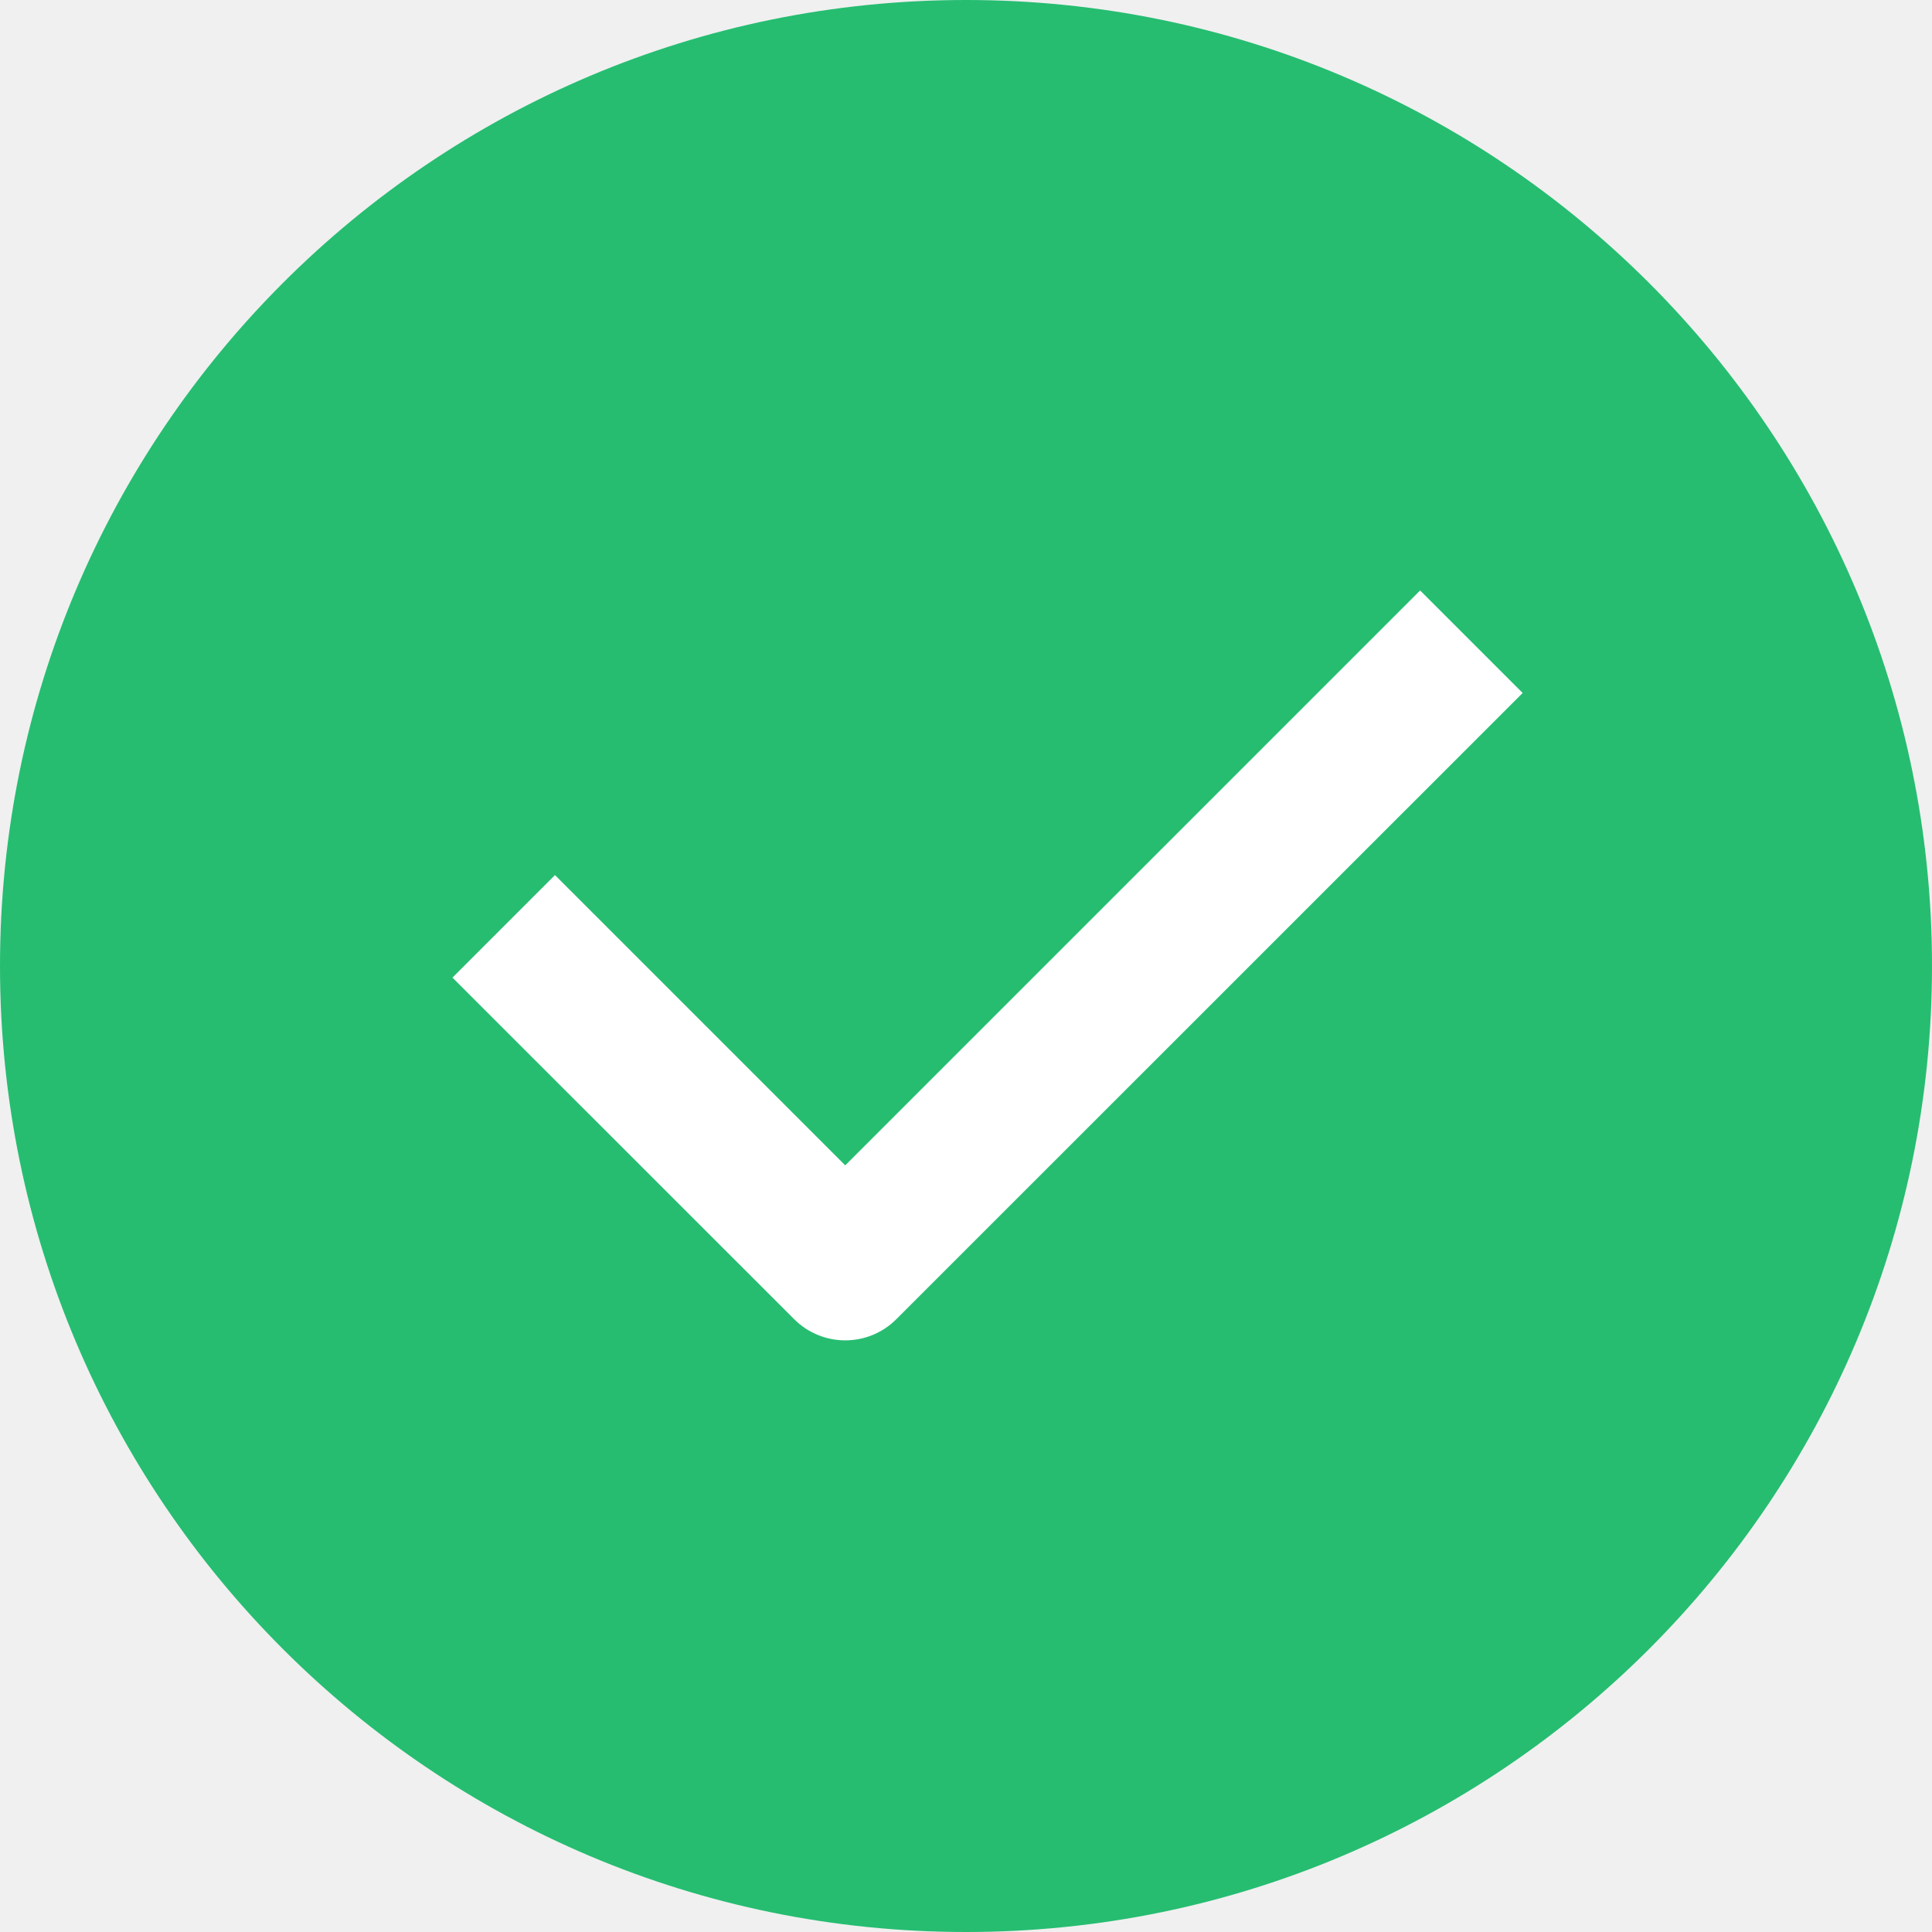
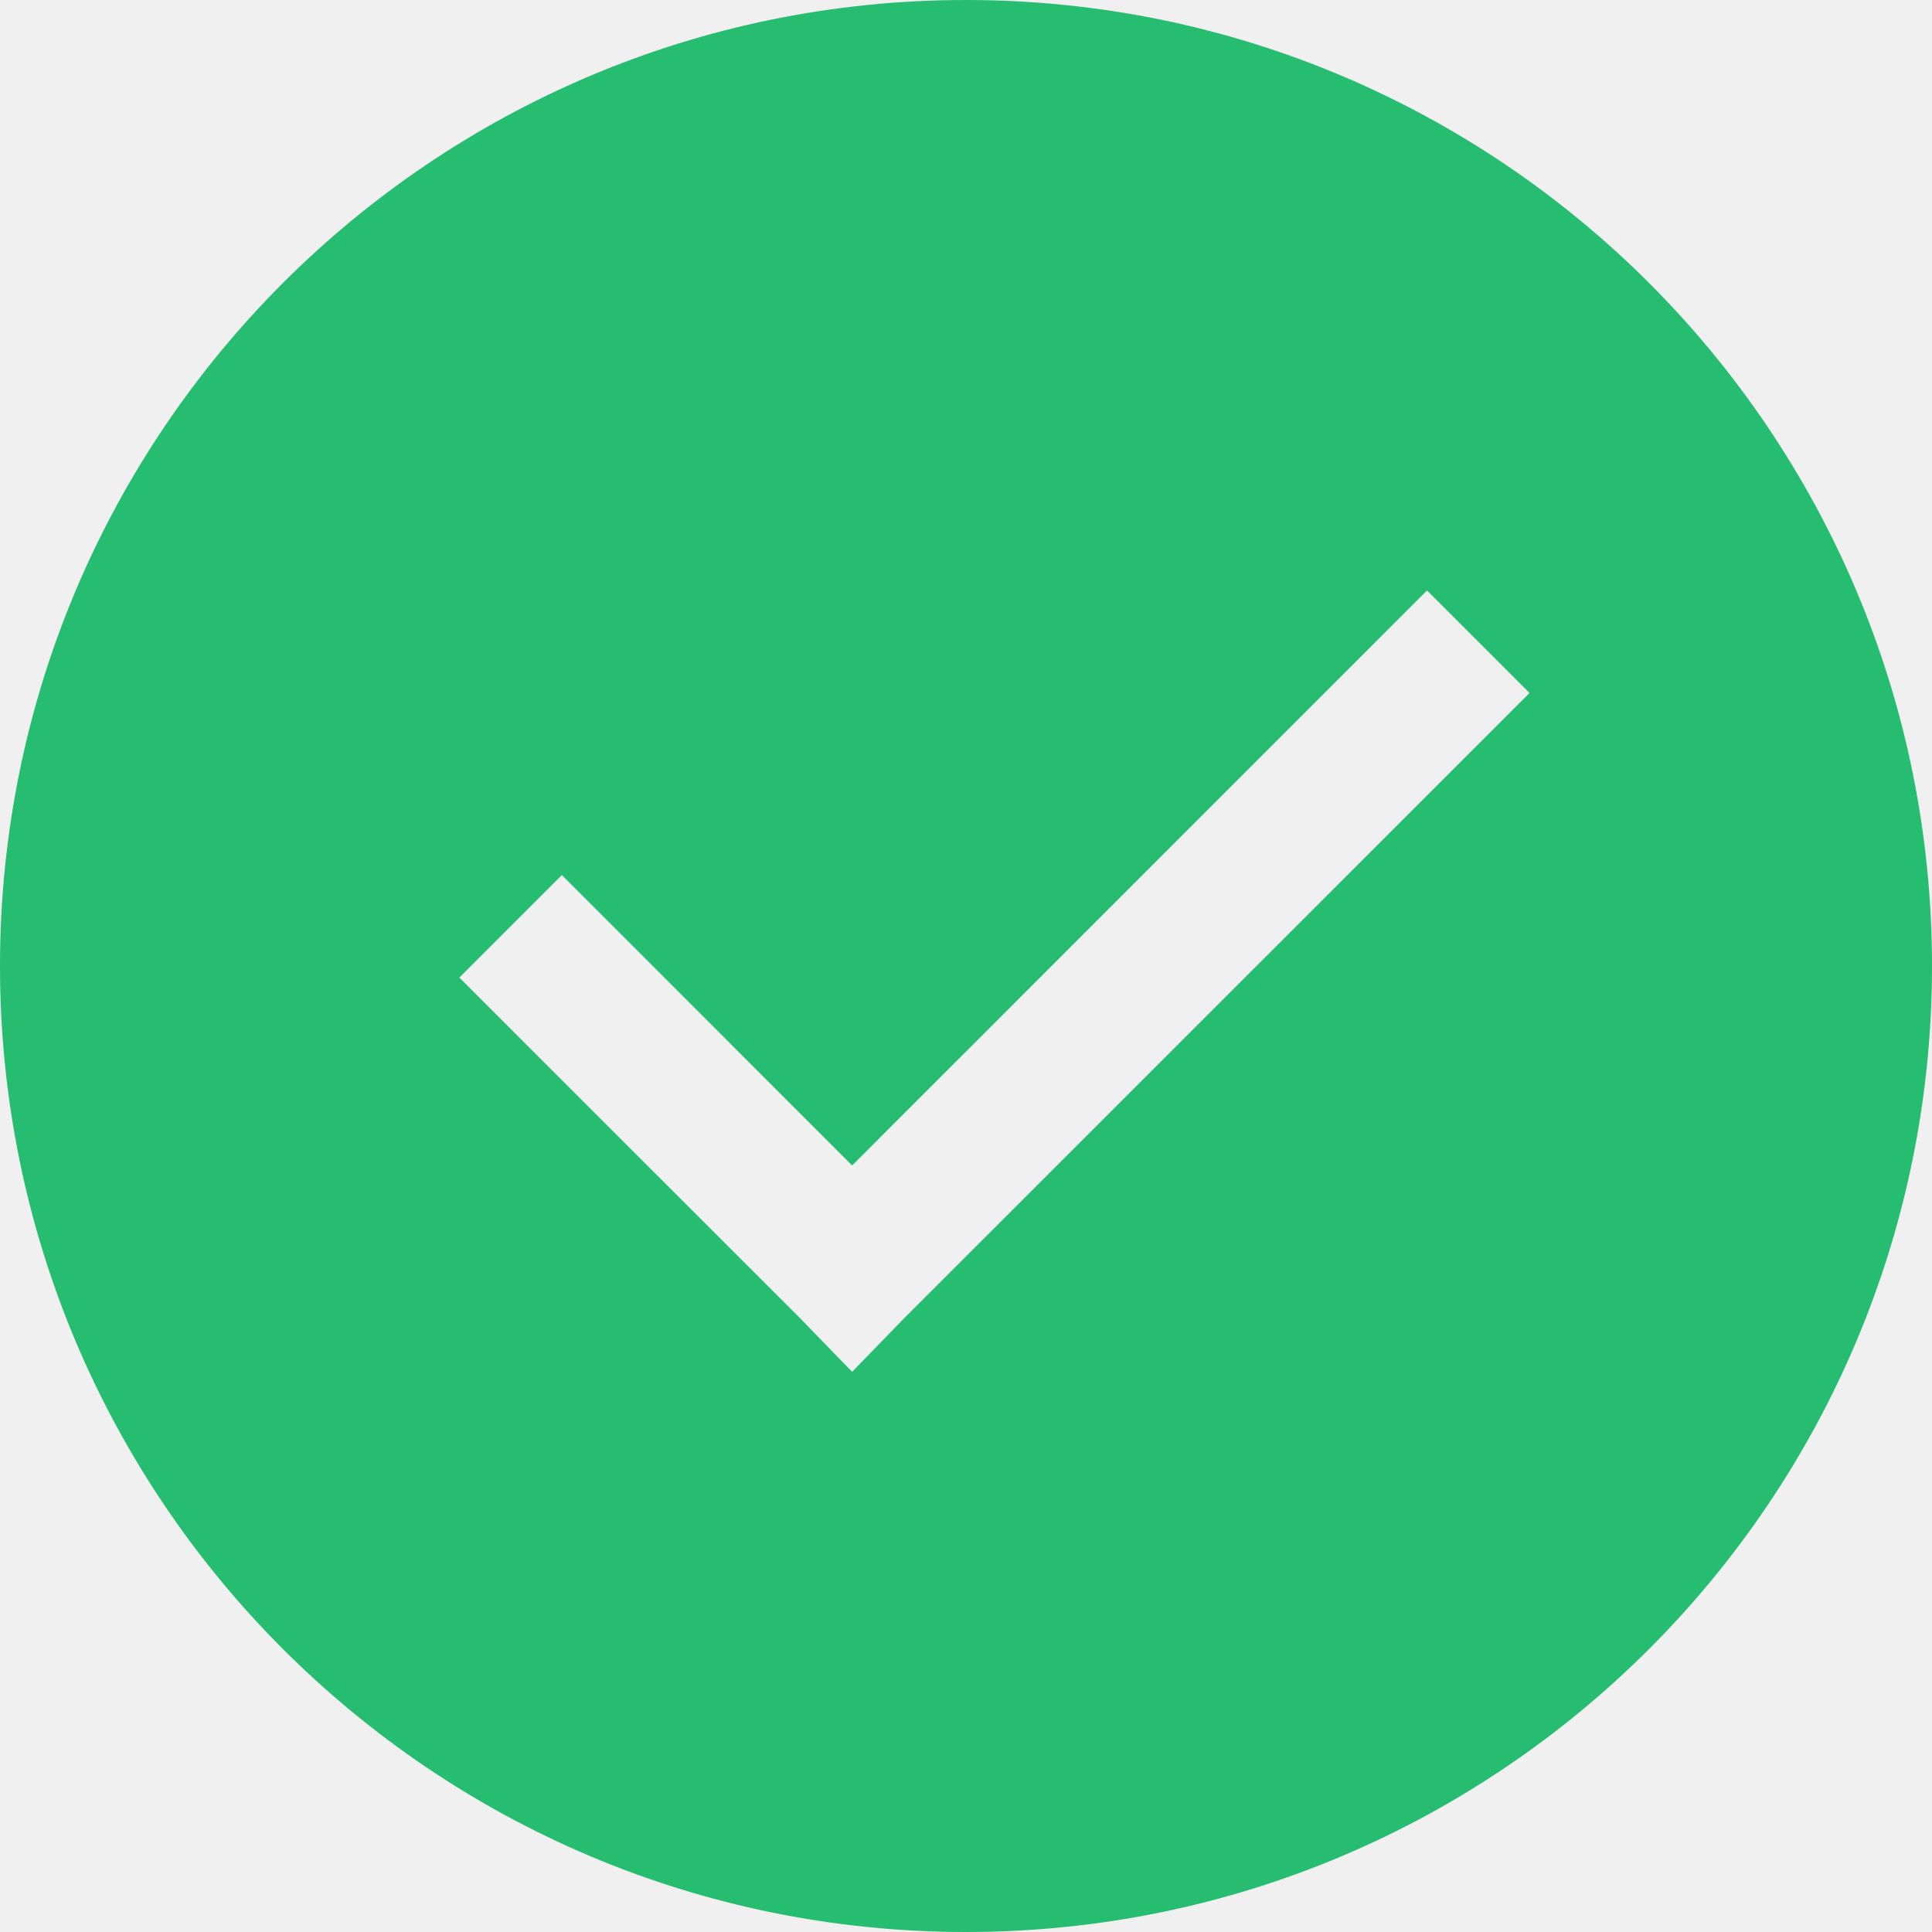
<svg xmlns="http://www.w3.org/2000/svg" width="16" height="16" viewBox="0 0 16 16" fill="none">
-   <circle cx="8" cy="8" r="8" fill="#26BD71" />
-   <path fill-rule="evenodd" clip-rule="evenodd" d="M7 9.651L11.761 4.89L12.61 5.739L7.424 10.924C7.19 11.159 6.81 11.159 6.576 10.924L3.747 8.096L4.596 7.247L7 9.651Z" fill="white" />
+   <path d="M8 16C12.418 16 16 12.418 16 8C16 3.582 12.418 0 8 0C3.582 0 0 3.582 0 8C0 12.418 3.582 16 8 16ZM11.818 4.89L12.667 5.739L7.481 10.924L7.057 11.361L6.633 10.924L3.804 8.096L4.653 7.247L7.057 9.652L11.818 4.89Z" fill="#26BD71" />
</svg>
